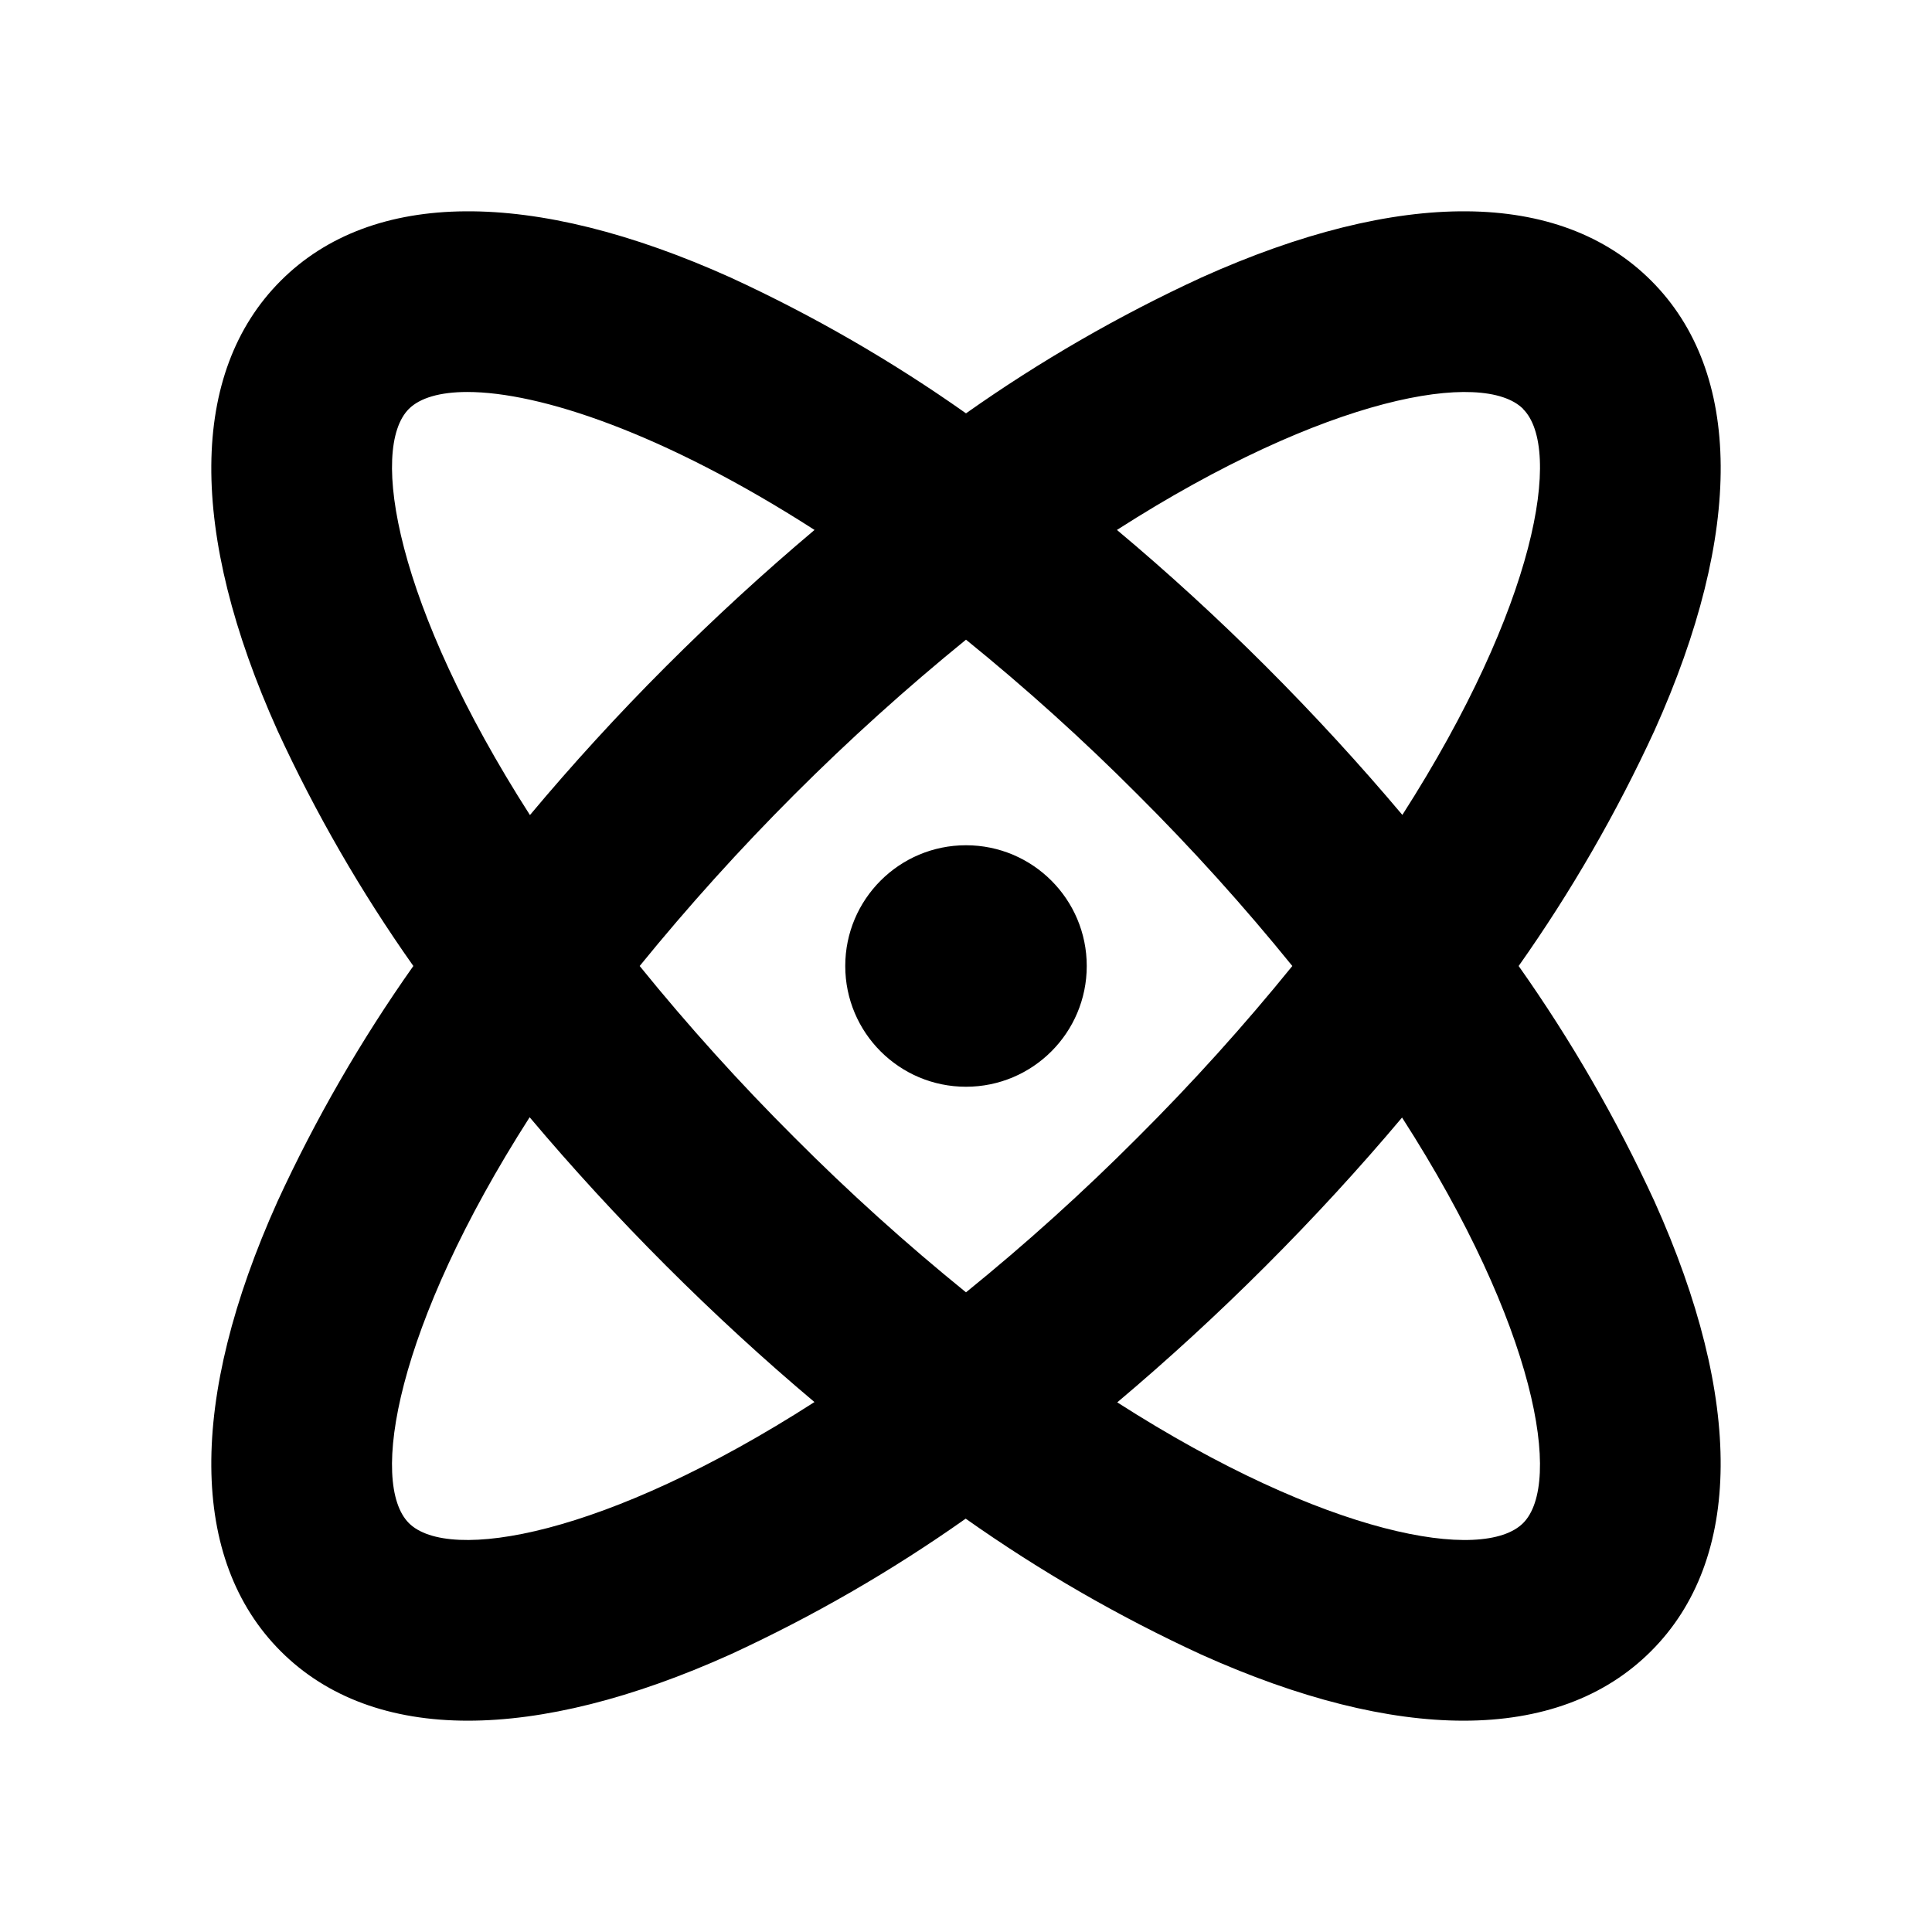
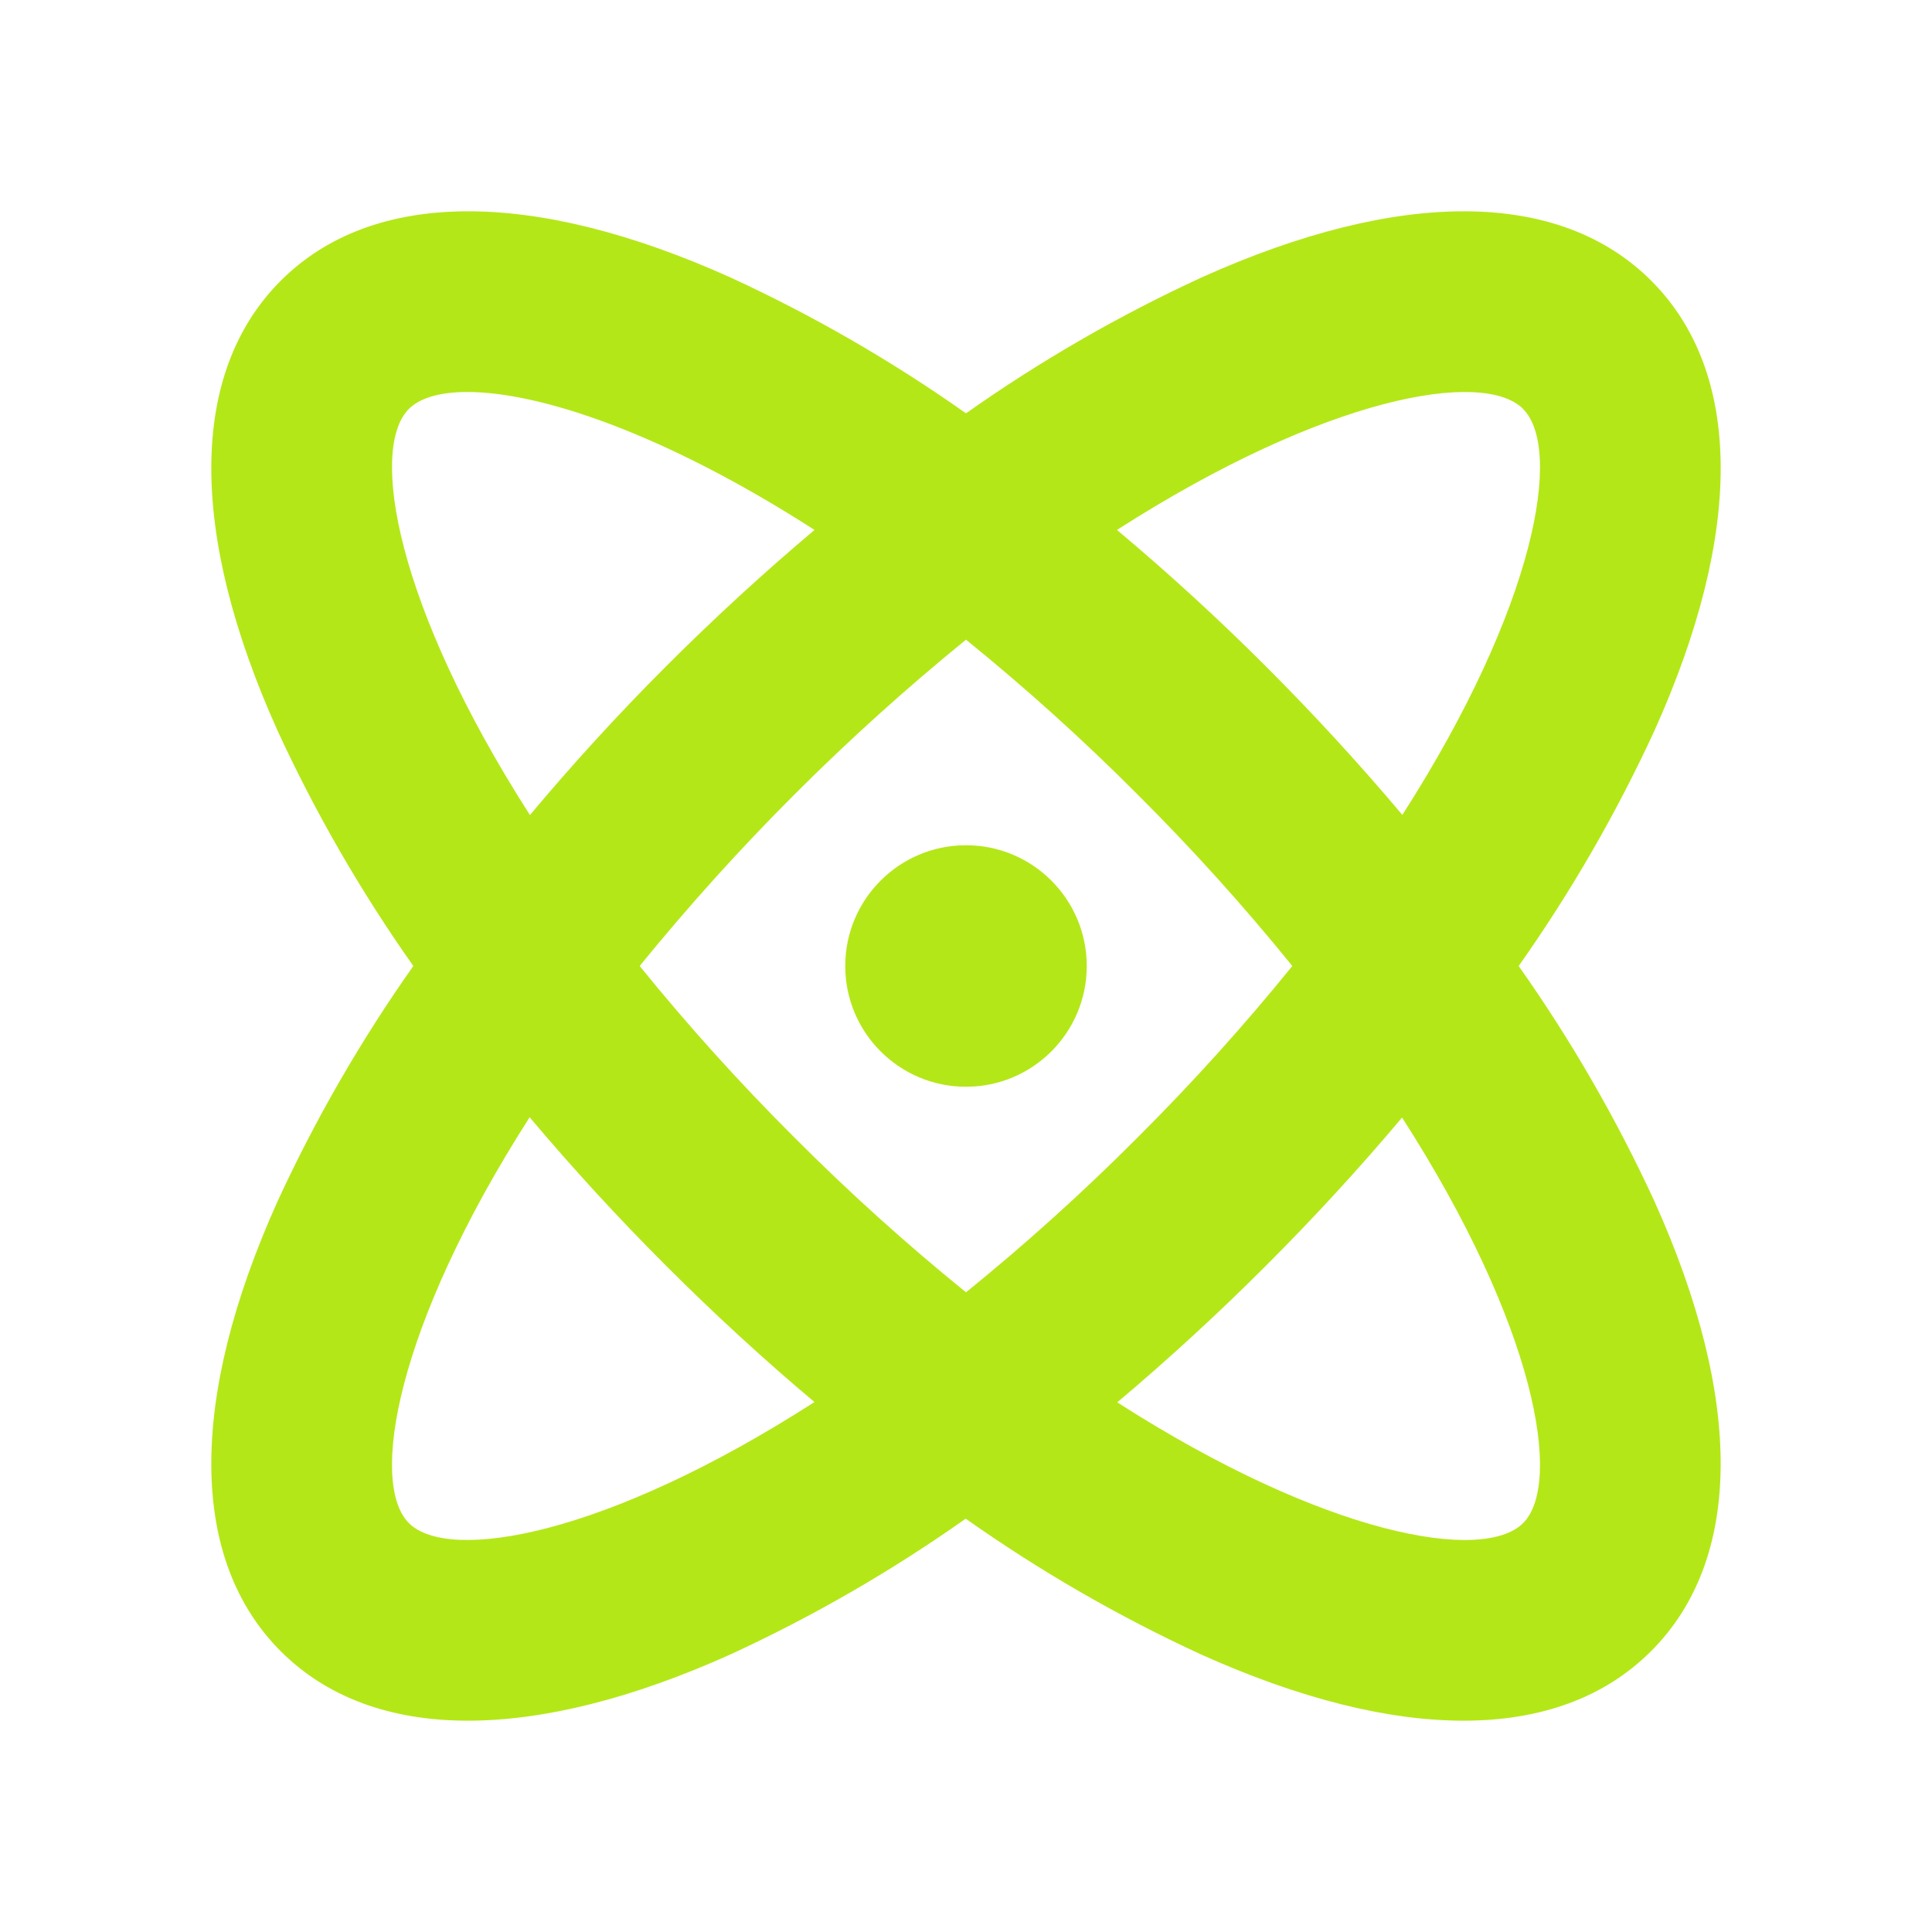
- <svg xmlns="http://www.w3.org/2000/svg" viewBox="0 0 256 256" fill="currentColor">
+ <svg xmlns="http://www.w3.org/2000/svg" viewBox="0 0 256 256" fill="currentColor" style="fill:#b4e717">
  <path d="M219.23,159.2a196.66,196.66,0,0,0-18-31.2,196.66,196.66,0,0,0,18-31.2c11.84-26.31,11.69-47.48-.43-59.6s-33.29-12.27-59.6-.43a196.66,196.66,0,0,0-31.2,18,196.66,196.66,0,0,0-31.2-18c-26.31-11.84-47.48-11.69-59.6.43s-12.27,33.29-.43,59.6a196.66,196.66,0,0,0,18,31.2,196.66,196.66,0,0,0-18,31.2c-11.84,26.31-11.69,47.48.43,59.6h0C43.33,224.93,51.78,228,62,228c10,0,21.77-2.92,34.76-8.77a196.66,196.66,0,0,0,31.2-18,196.66,196.66,0,0,0,31.2,18c13,5.85,24.74,8.77,34.76,8.77,10.26,0,18.71-3.07,24.84-9.2h0C230.92,206.68,231.07,185.51,219.23,159.2Zm-17.41-105c5.25,5.26,1.79,26-16,53.78-5.61-6.66-11.65-13.25-18.07-19.67S154.7,75.83,148,70.22C175.82,52.39,196.56,48.93,201.82,54.18ZM171.24,128a288.6,288.6,0,0,1-20.51,22.73A288.6,288.6,0,0,1,128,171.24a288.6,288.6,0,0,1-22.73-20.51A288.6,288.6,0,0,1,84.76,128,298.55,298.55,0,0,1,128,84.76a286.83,286.83,0,0,1,22.73,20.51A286.83,286.83,0,0,1,171.24,128ZM54.18,54.18c1.46-1.45,4.1-2.24,7.75-2.24,9.53,0,25.94,5.39,46,18.28-6.66,5.61-13.25,11.65-19.67,18.07S75.83,101.3,70.22,108C52.39,80.18,48.93,59.44,54.18,54.18Zm0,147.64c-5.25-5.26-1.79-26,16-53.78,5.61,6.66,11.65,13.25,18.07,19.67s13,12.46,19.67,18.07C80.18,203.61,59.44,207.07,54.18,201.82Zm147.64,0c-5.26,5.25-26,1.79-53.78-16,6.66-5.61,13.25-11.65,19.67-18.07s12.46-13,18.07-19.67C203.61,175.82,207.07,196.56,201.82,201.82ZM144,128a16,16,0,1,1-16-16A16,16,0,0,1,144,128Z" />
</svg>
